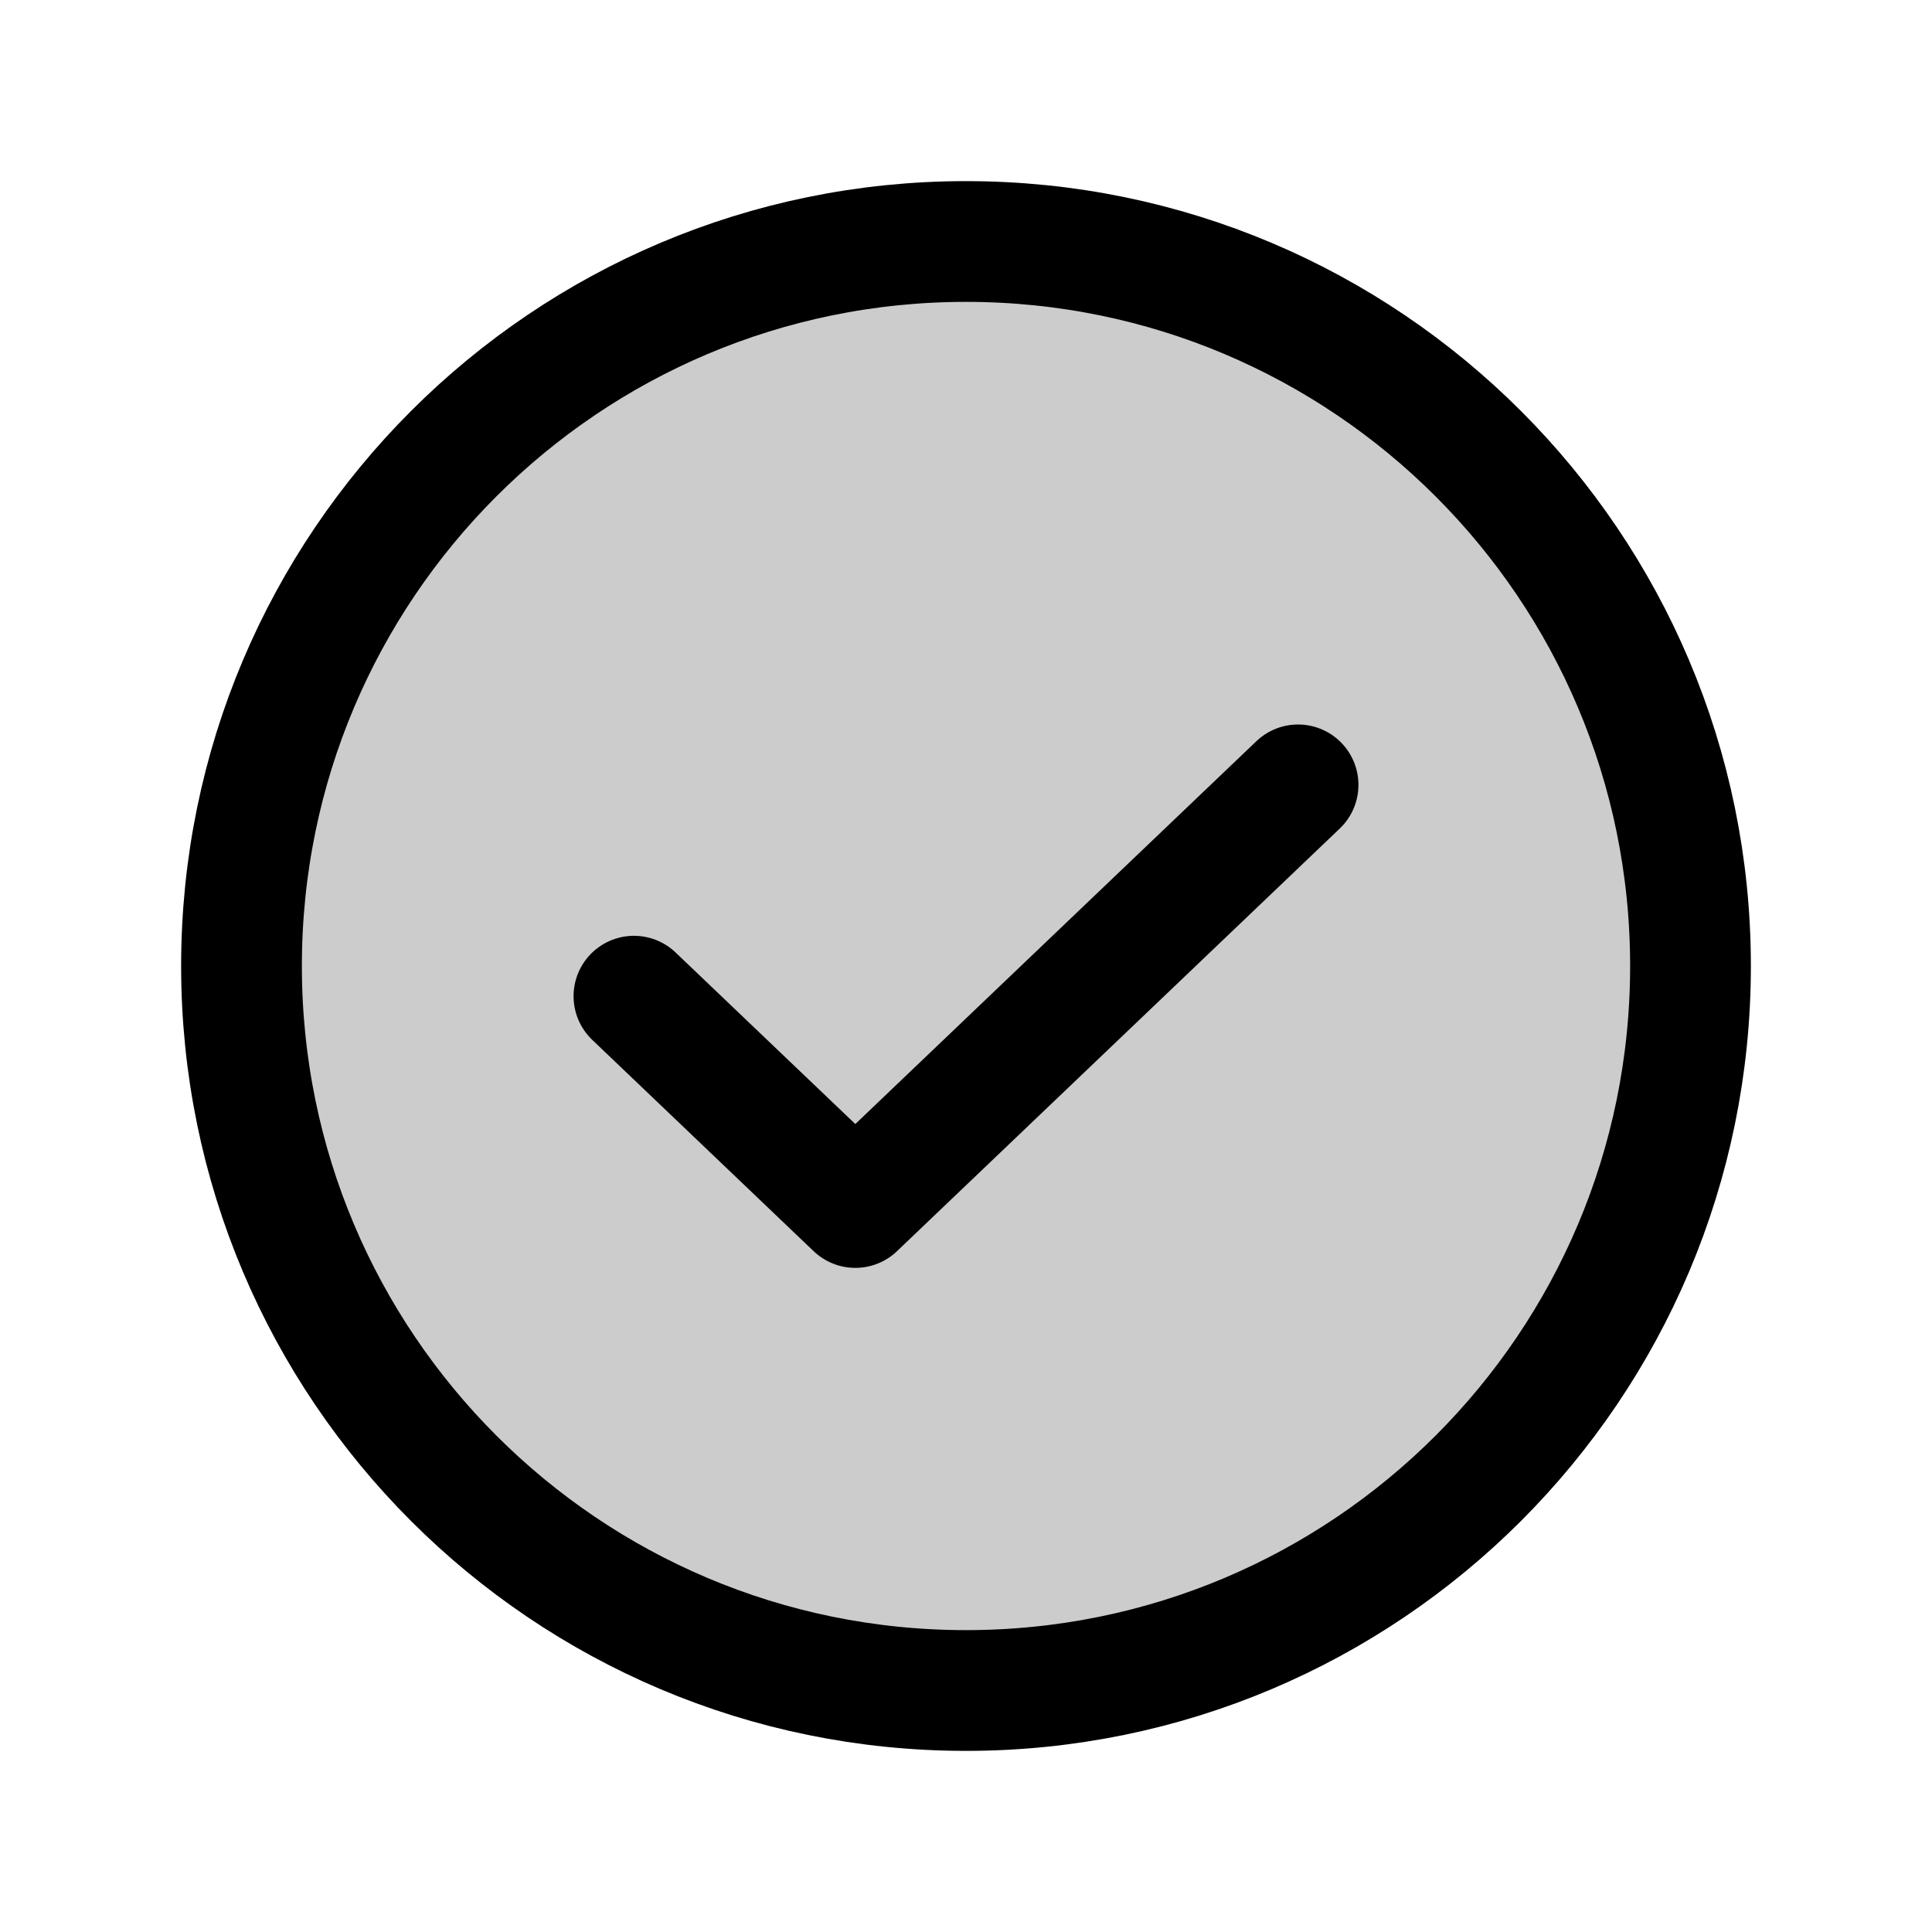
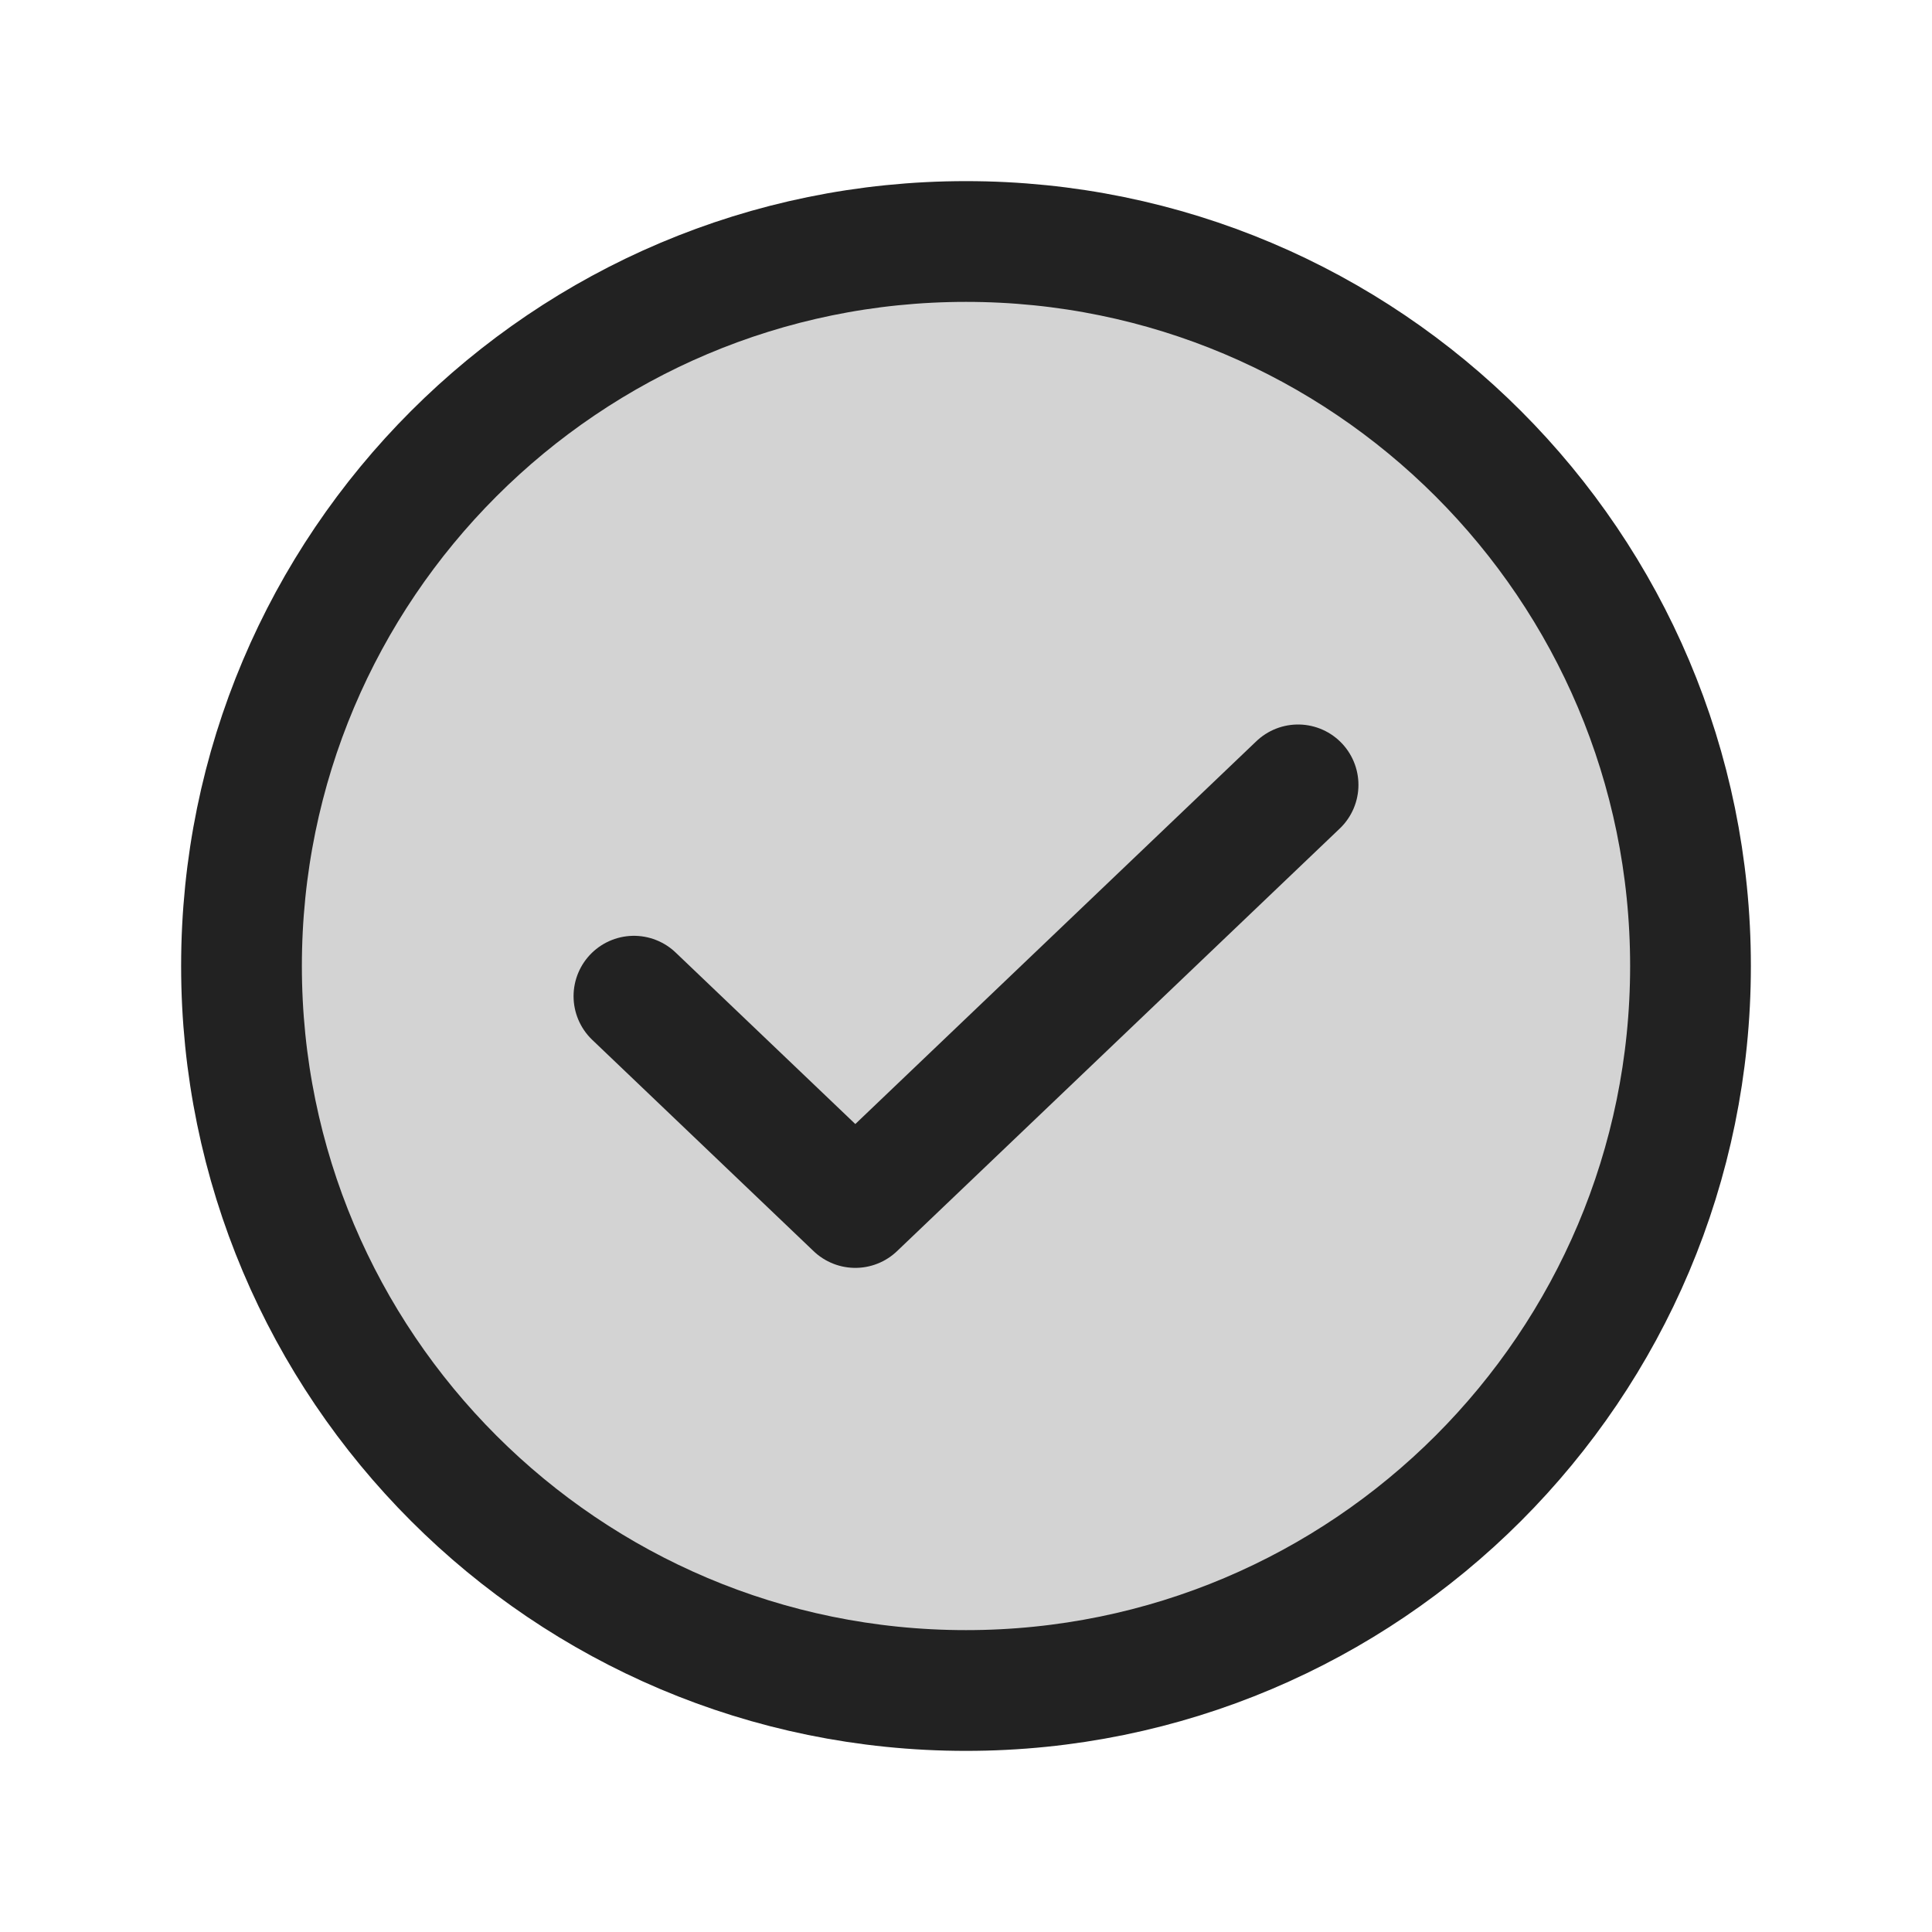
- <svg xmlns="http://www.w3.org/2000/svg" width="192" height="192" fill="#000000" viewBox="0 0 256 256">
+ <svg xmlns="http://www.w3.org/2000/svg" width="192" height="192" fill="#222222" viewBox="0 0 256 256">
  <rect width="256" height="256" fill="none" />
  <circle cx="128" cy="128" r="96" opacity="0.2" />
-   <polyline points="172 104 113.333 160 84 132" fill="none" stroke="#000000" stroke-linecap="round" stroke-linejoin="round" stroke-width="16" />
-   <circle cx="128" cy="128" r="96" fill="none" stroke="#000000" stroke-linecap="round" stroke-linejoin="round" stroke-width="16" />
+   <polyline points="172 104 113.333 160 84 132" fill="none" stroke="#222222" stroke-linecap="round" stroke-linejoin="round" stroke-width="16" />
+   <circle cx="128" cy="128" r="96" fill="none" stroke="#222222" stroke-linecap="round" stroke-linejoin="round" stroke-width="16" />
</svg>
